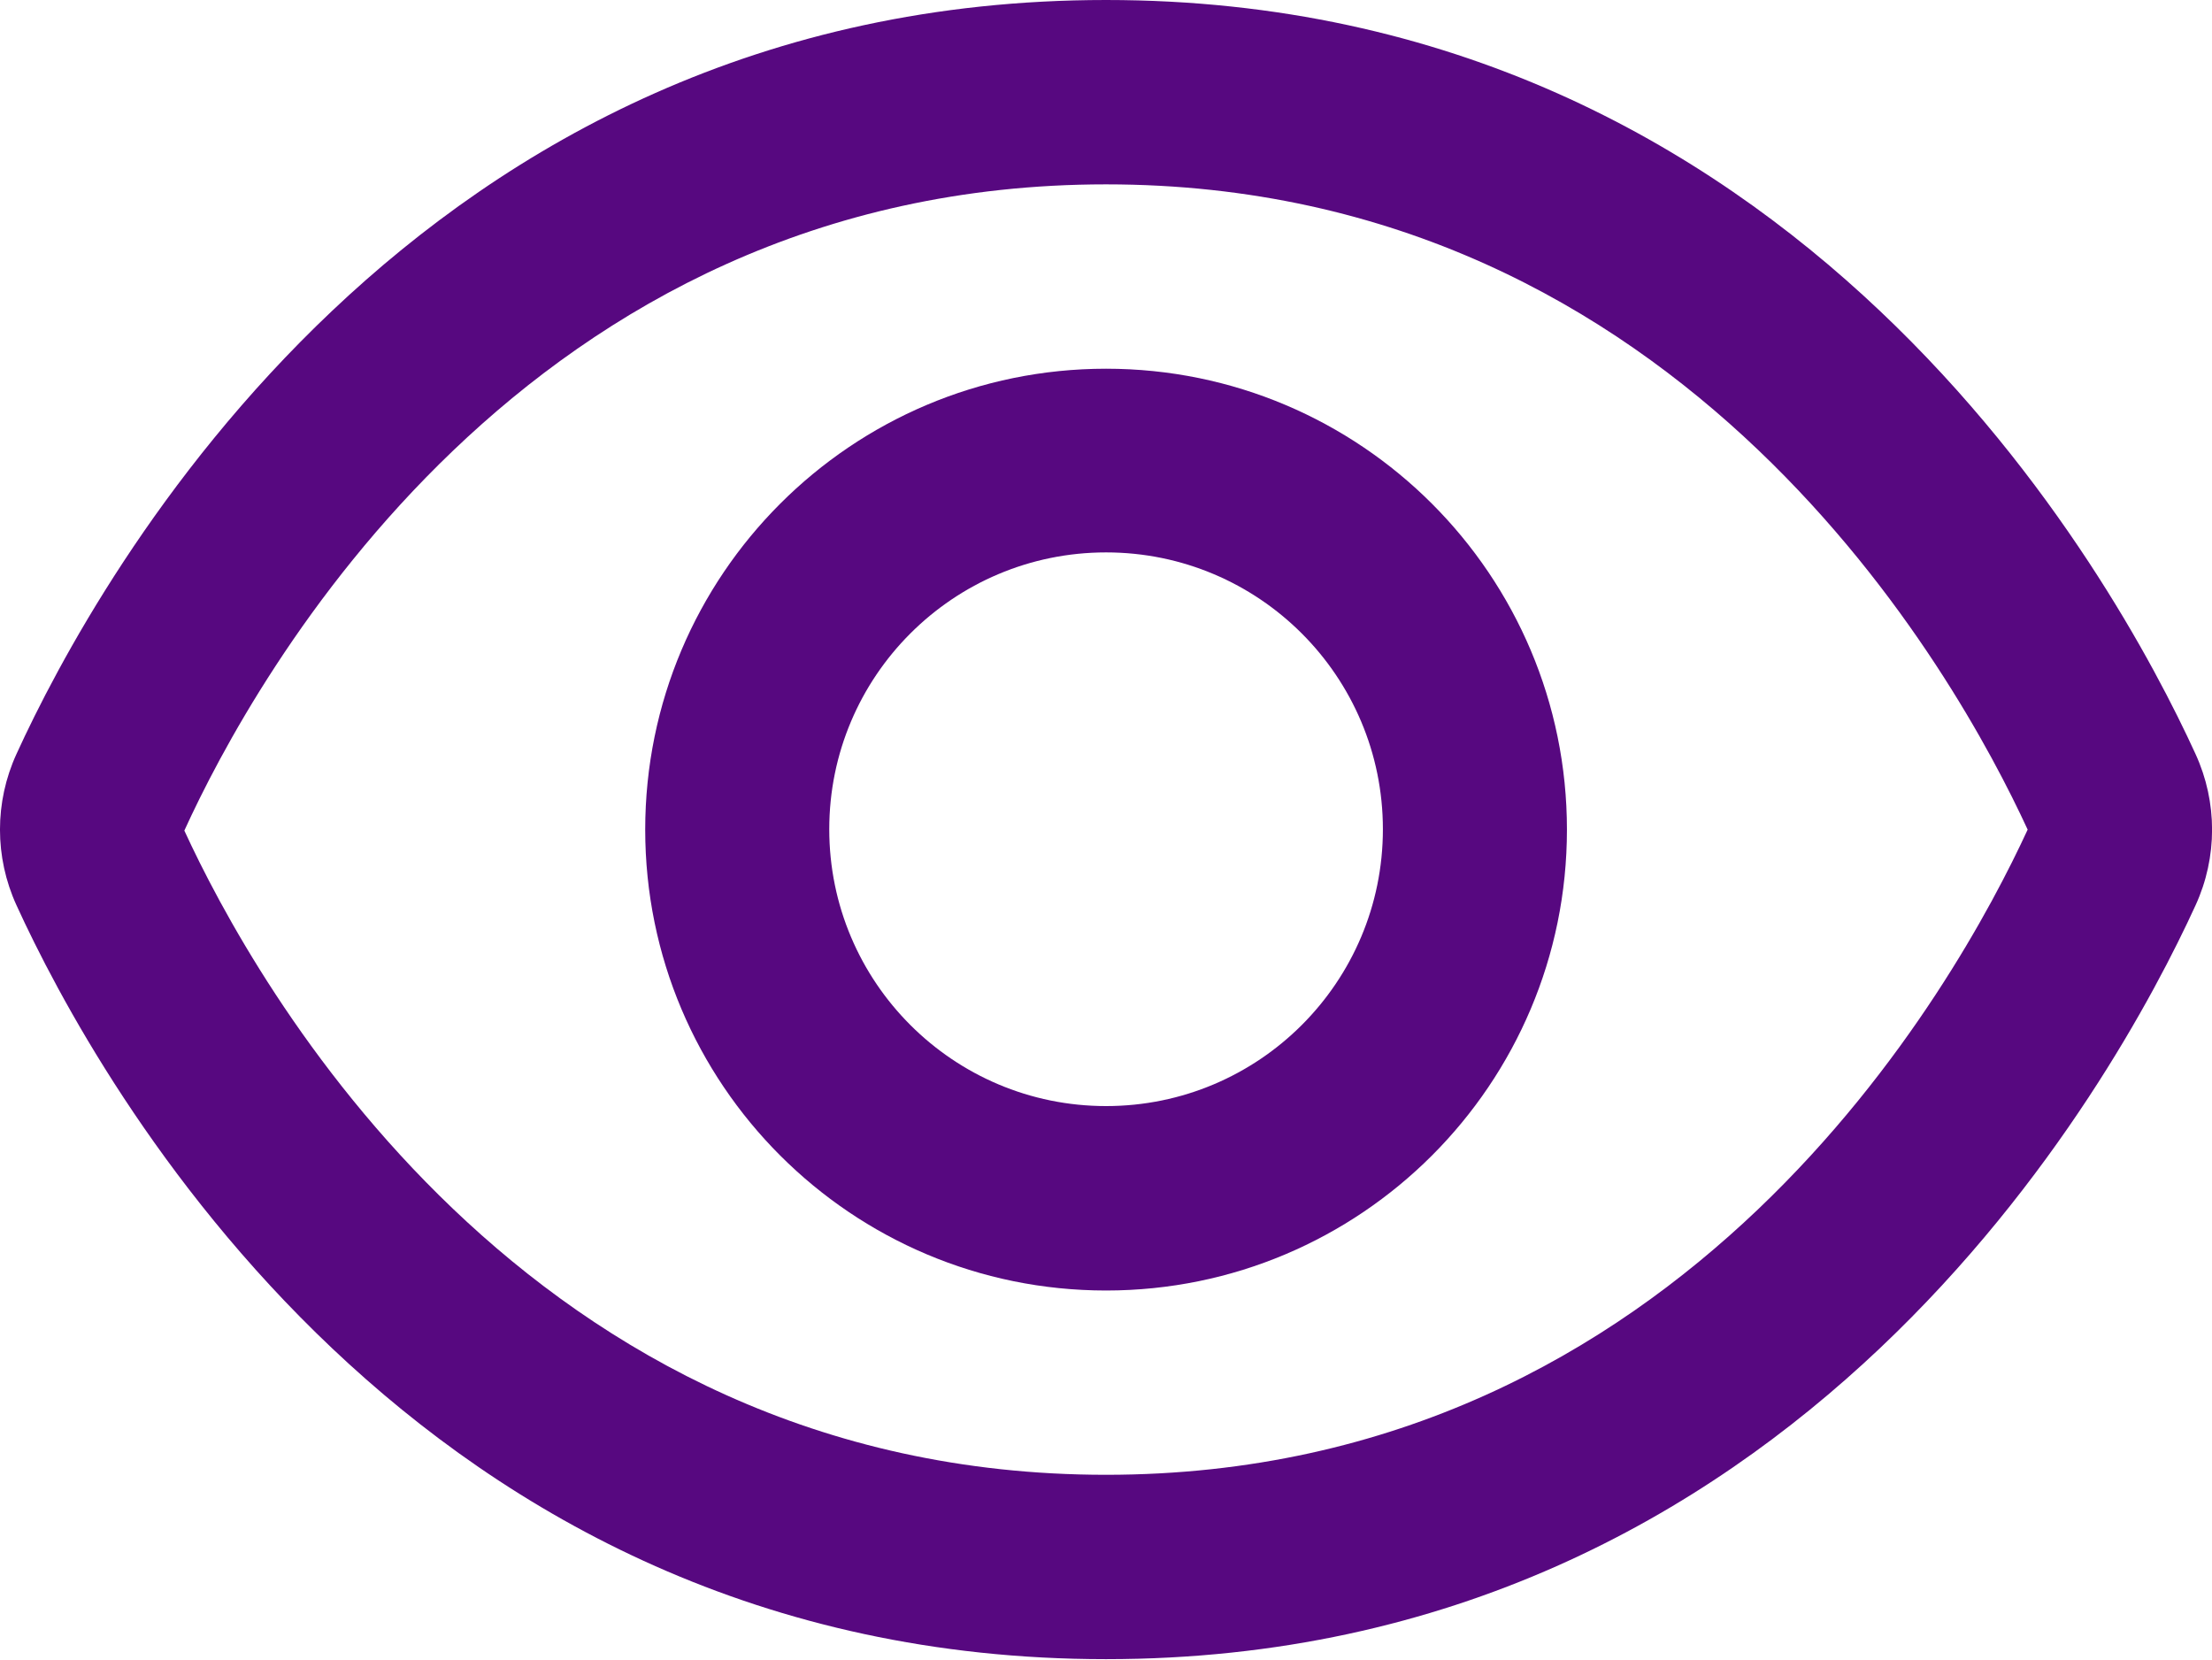
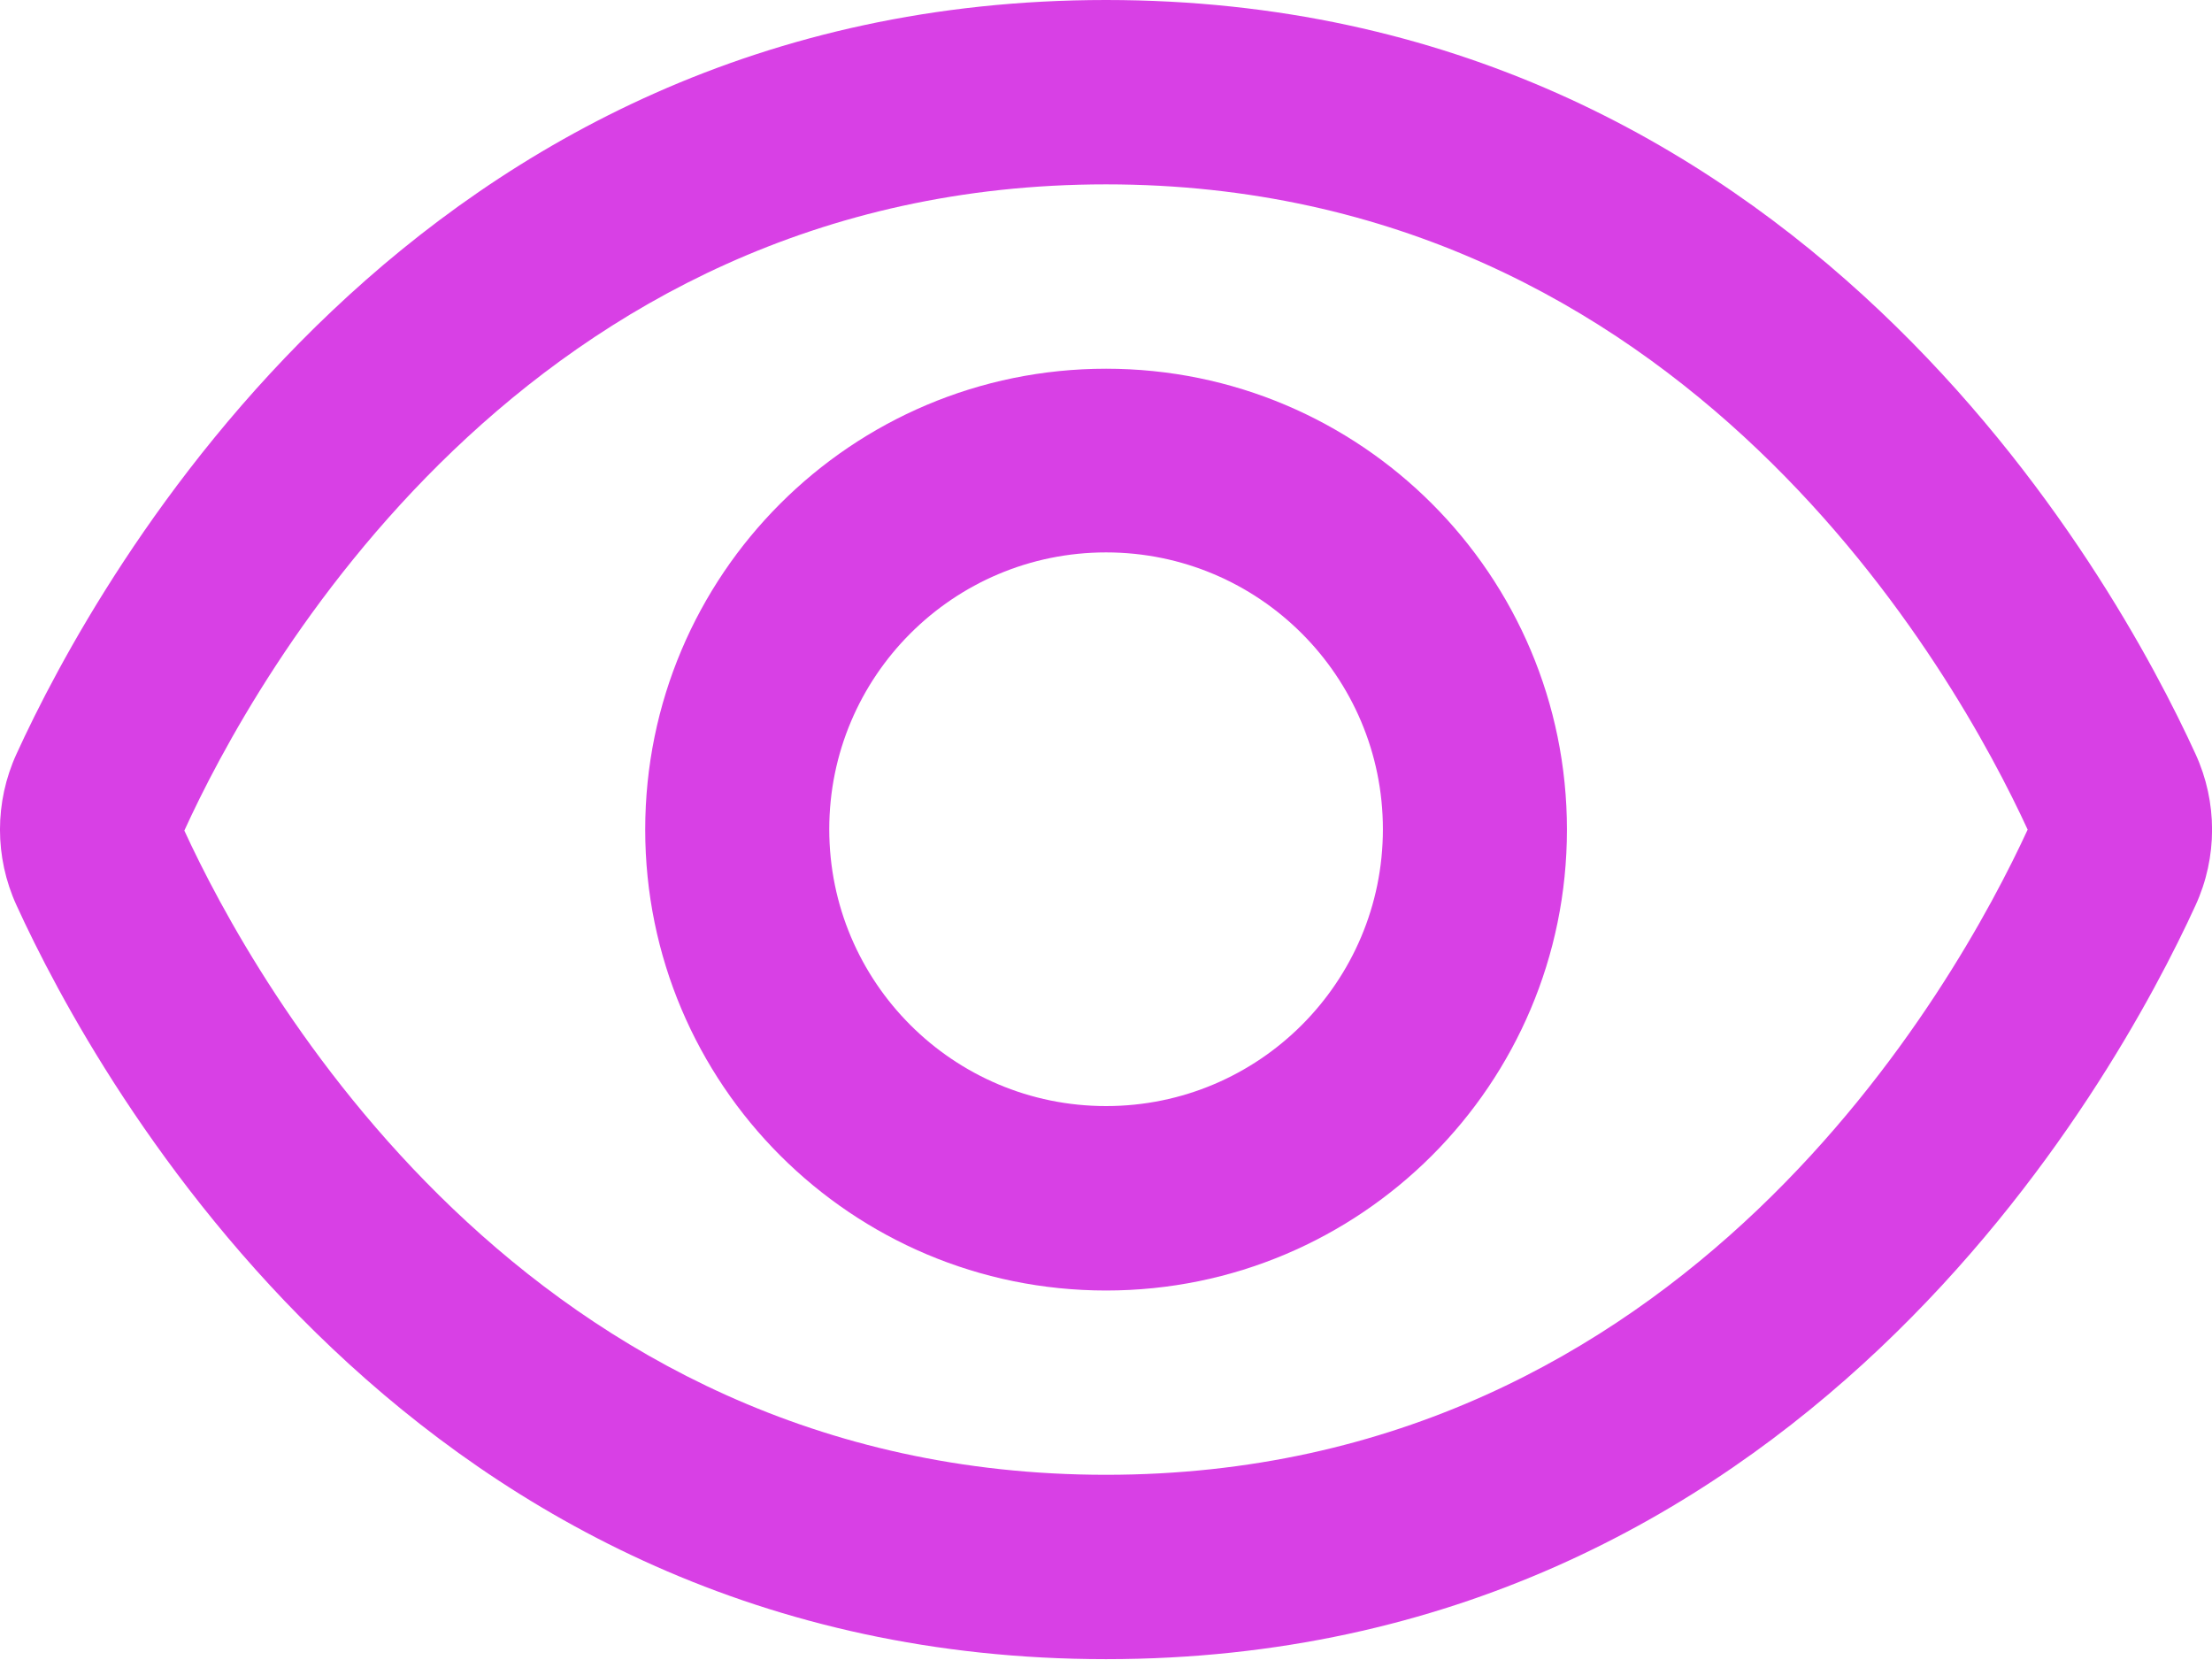
<svg xmlns="http://www.w3.org/2000/svg" width="29.566" height="22.175" viewBox="0 0 29.566 22.175">
  <g id="views" transform="translate(0 -3)">
-     <path id="Path_1920" data-name="Path 1920" d="M29.346,13.078h0C28.264,10.713,24.023,3,14.783,3S1.3,10.713.22,13.078a2.426,2.426,0,0,0,0,2.02C1.3,17.462,5.544,25.175,14.783,25.175S28.264,17.462,29.346,15.1A2.424,2.424,0,0,0,29.346,13.078ZM14.783,22.711c-7.77,0-11.4-6.611-12.319-8.61.924-2.027,4.55-8.637,12.319-8.637,7.751,0,11.378,6.582,12.319,8.624C26.161,16.129,22.534,22.711,14.783,22.711Z" transform="translate(0)" fill="#570880" />
-     <path id="Path_1921" data-name="Path 1921" d="M13.16,7a6.16,6.16,0,1,0,6.16,6.16A6.16,6.16,0,0,0,13.16,7Zm0,9.855a3.7,3.7,0,1,1,3.7-3.7A3.7,3.7,0,0,1,13.16,16.855Z" transform="translate(1.624 0.928)" fill="#570880" />
+     <path id="Path_1920" data-name="Path 1920" d="M29.346,13.078h0C28.264,10.713,24.023,3,14.783,3S1.3,10.713.22,13.078a2.426,2.426,0,0,0,0,2.02C1.3,17.462,5.544,25.175,14.783,25.175S28.264,17.462,29.346,15.1A2.424,2.424,0,0,0,29.346,13.078ZM14.783,22.711c-7.77,0-11.4-6.611-12.319-8.61.924-2.027,4.55-8.637,12.319-8.637,7.751,0,11.378,6.582,12.319,8.624C26.161,16.129,22.534,22.711,14.783,22.711Z" transform="translate(0)" fill="#d840e5" />
+     <path id="Path_1921" data-name="Path 1921" d="M13.16,7a6.16,6.16,0,1,0,6.16,6.16A6.16,6.16,0,0,0,13.16,7Zm0,9.855a3.7,3.7,0,1,1,3.7-3.7A3.7,3.7,0,0,1,13.16,16.855Z" transform="translate(1.624 0.928)" fill="#d840e5" />
  </g>
</svg>
